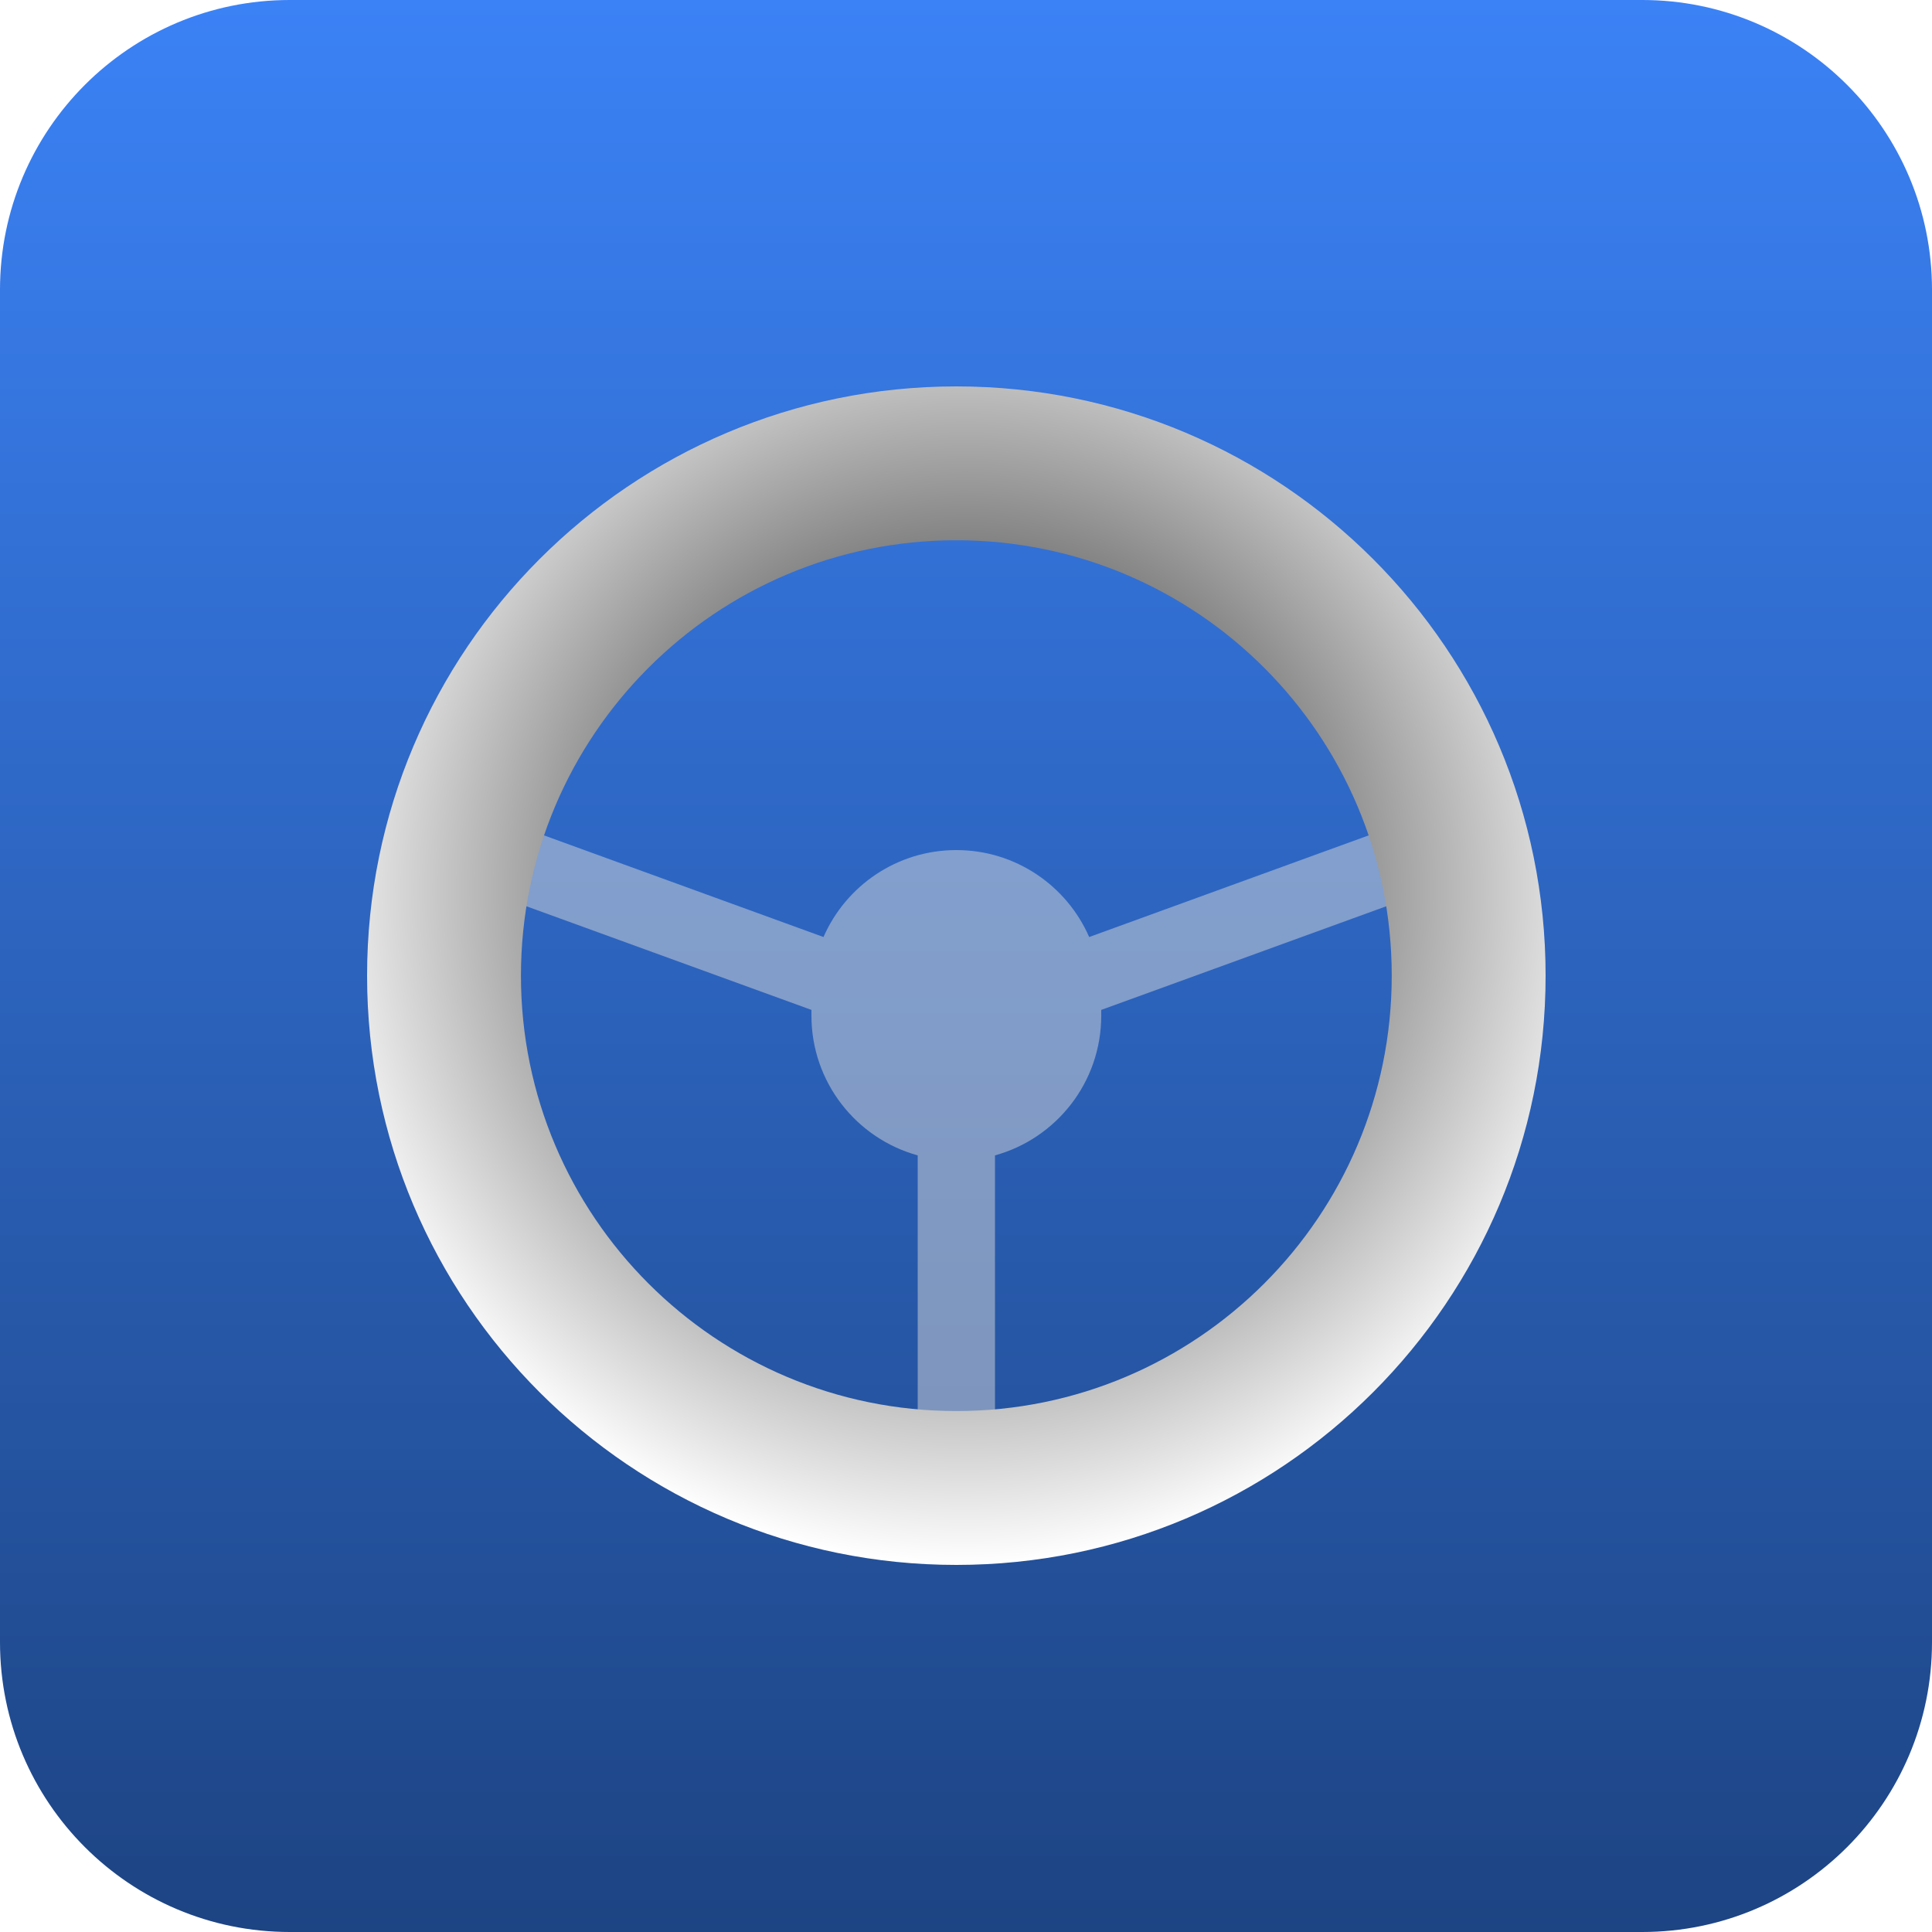
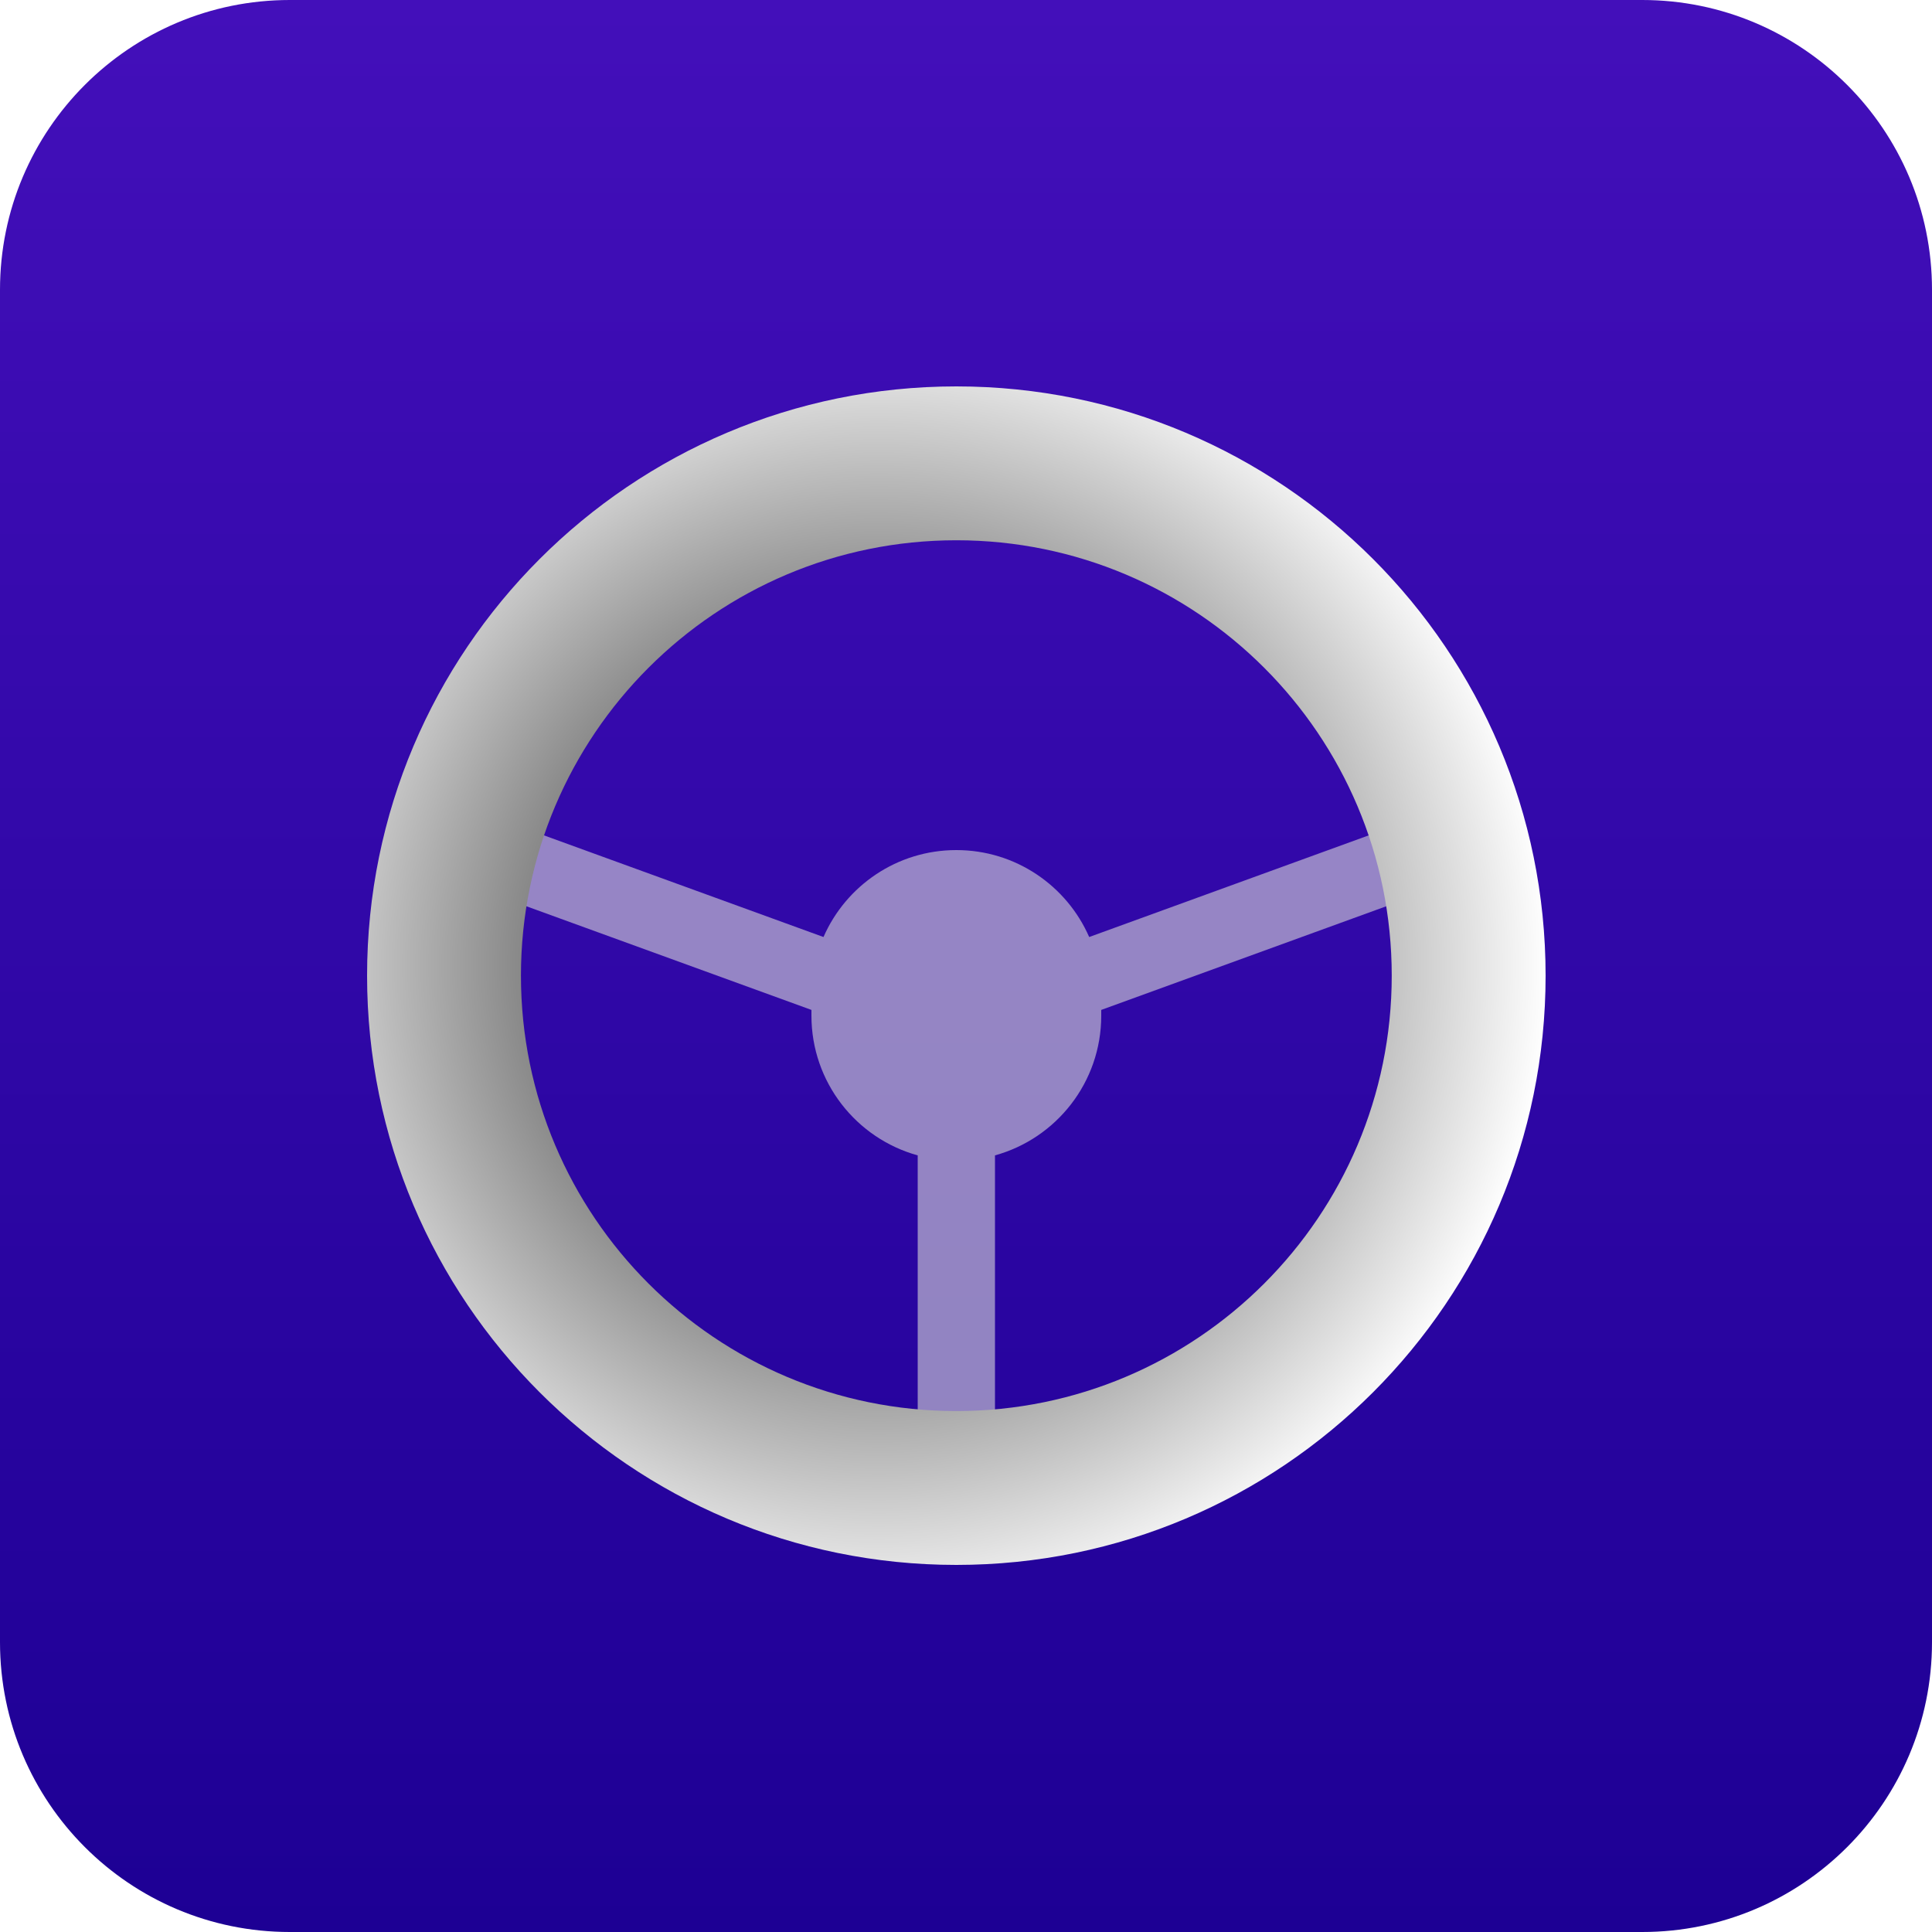
<svg xmlns="http://www.w3.org/2000/svg" width="100" height="100" viewBox="0 0 100 100" fill="none">
-   <rect width="100" height="100" rx="15" fill="url(#paint0_linear_1_19)" />
-   <path fill-rule="evenodd" clip-rule="evenodd" d="M56.376 48.5C55.218 45.851 52.575 44 49.5 44C46.425 44 43.782 45.851 42.624 48.5L22 41V45L42 52.273V52.571C42 56.021 44.329 58.927 47.5 59.802V80H51.5V59.802C54.671 58.927 57 56.021 57 52.571V52.273L77 45V41L56.376 48.5Z" fill="#D9D9D9" fill-opacity="0.5" />
-   <path d="M80 50.5C80 67.345 66.345 81 49.5 81C32.655 81 19 67.345 19 50.5C19 33.655 32.655 20 49.5 20C66.345 20 80 33.655 80 50.5ZM26.964 50.5C26.964 62.946 37.054 73.036 49.5 73.036C61.946 73.036 72.036 62.946 72.036 50.5C72.036 38.054 61.946 27.964 49.5 27.964C37.054 27.964 26.964 38.054 26.964 50.5Z" fill="url(#paint1_radial_1_19)" />
+   <rect width="100" height="100" rx="15" fill="url(#paint0_linear_2_4)" />
+   <path fill-rule="evenodd" clip-rule="evenodd" d="M56.376 48.5C55.218 45.851 52.575 44 49.5 44C46.425 44 43.782 45.851 42.624 48.5L22 41V45L42 52.273V52.571C42 56.021 44.329 58.927 47.5 59.802V80H51.5V59.802C54.671 58.927 57 56.021 57 52.571V52.273L77 45V41L56.376 48.5Z" fill="#D9D9D9" fill-opacity="0.6" />
+   <path d="M80 50.5C80 67.345 66.345 81 49.5 81C32.655 81 19 67.345 19 50.5C19 33.655 32.655 20 49.5 20C66.345 20 80 33.655 80 50.5ZM26.964 50.5C26.964 62.946 37.054 73.036 49.5 73.036C61.946 73.036 72.036 62.946 72.036 50.5C72.036 38.054 61.946 27.964 49.5 27.964C37.054 27.964 26.964 38.054 26.964 50.5Z" fill="url(#paint1_radial_2_4)" />
  <defs>
-     <linearGradient id="paint0_linear_1_19" x1="50" y1="0" x2="50" y2="100" gradientUnits="userSpaceOnUse">
-       <stop stop-color="#3B82F6" />
-       <stop offset="1" stop-color="#1D4483" />
+     <linearGradient id="paint0_linear_2_4" x1="50" y1="0" x2="50" y2="100" gradientUnits="userSpaceOnUse">
+       <stop stop-color="#430FBA" />
+       <stop offset="1" stop-color="#1D0094" />
    </linearGradient>
-     <radialGradient id="paint1_radial_1_19" cx="0" cy="0" r="1" gradientUnits="userSpaceOnUse" gradientTransform="translate(50 46) rotate(90.8185) scale(35.0036)">
+     <radialGradient id="paint1_radial_2_4" cx="0" cy="0" r="1" gradientUnits="userSpaceOnUse" gradientTransform="translate(45.5 50) rotate(37.3667) scale(34.6013)">
      <stop />
      <stop offset="1" stop-color="white" />
    </radialGradient>
  </defs>
</svg>
